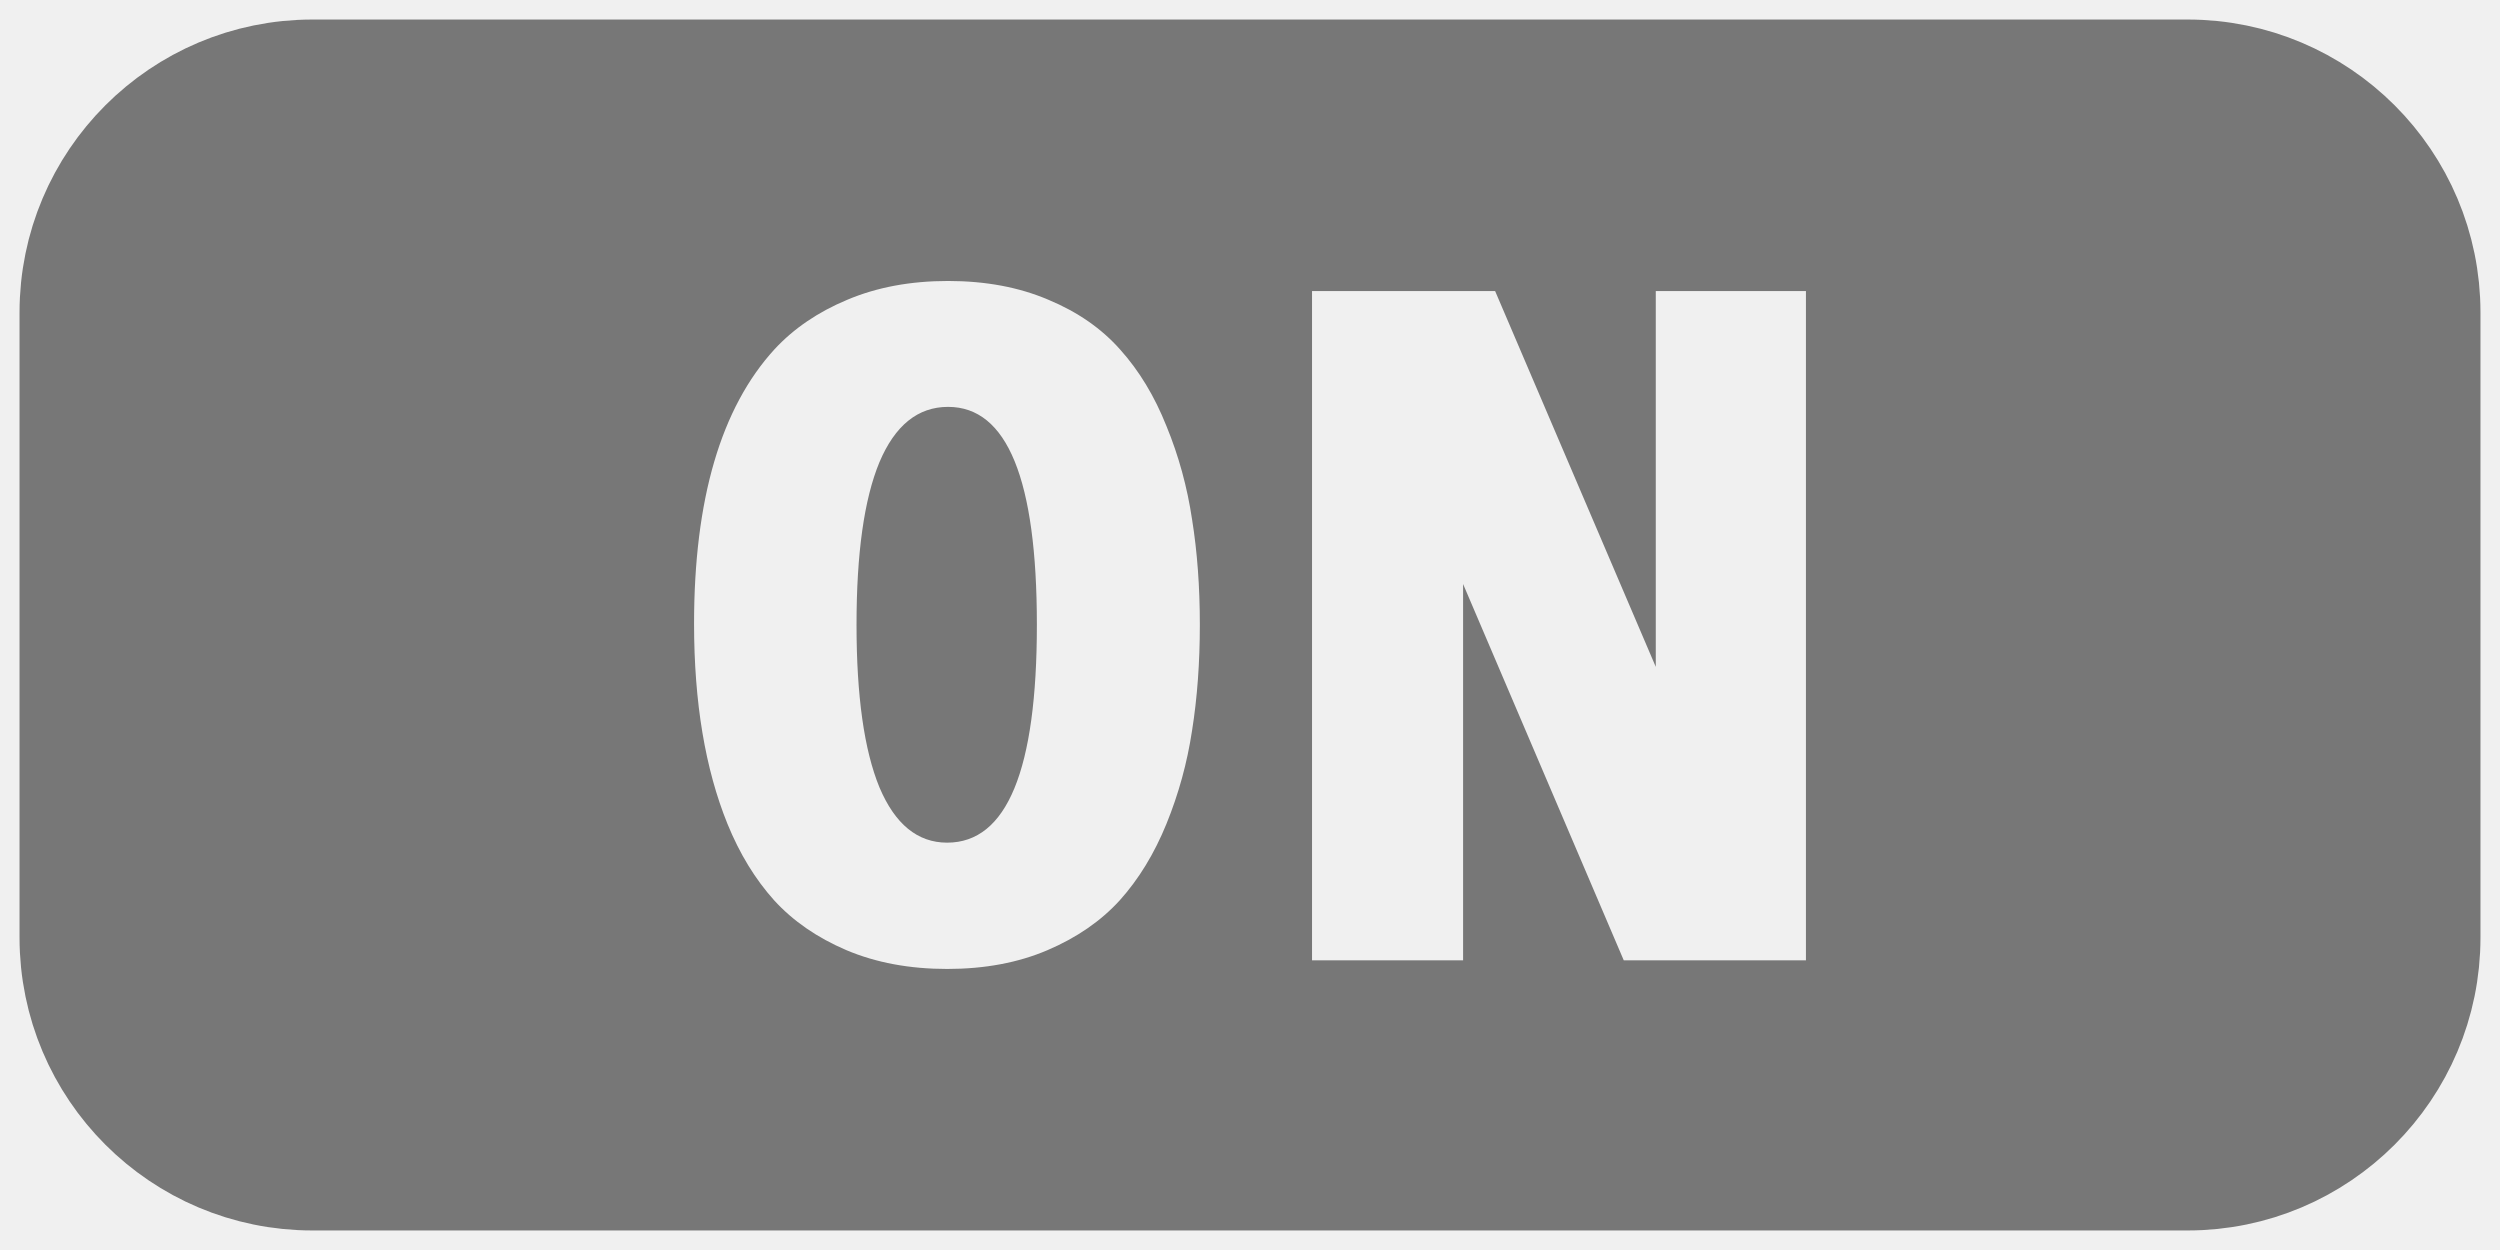
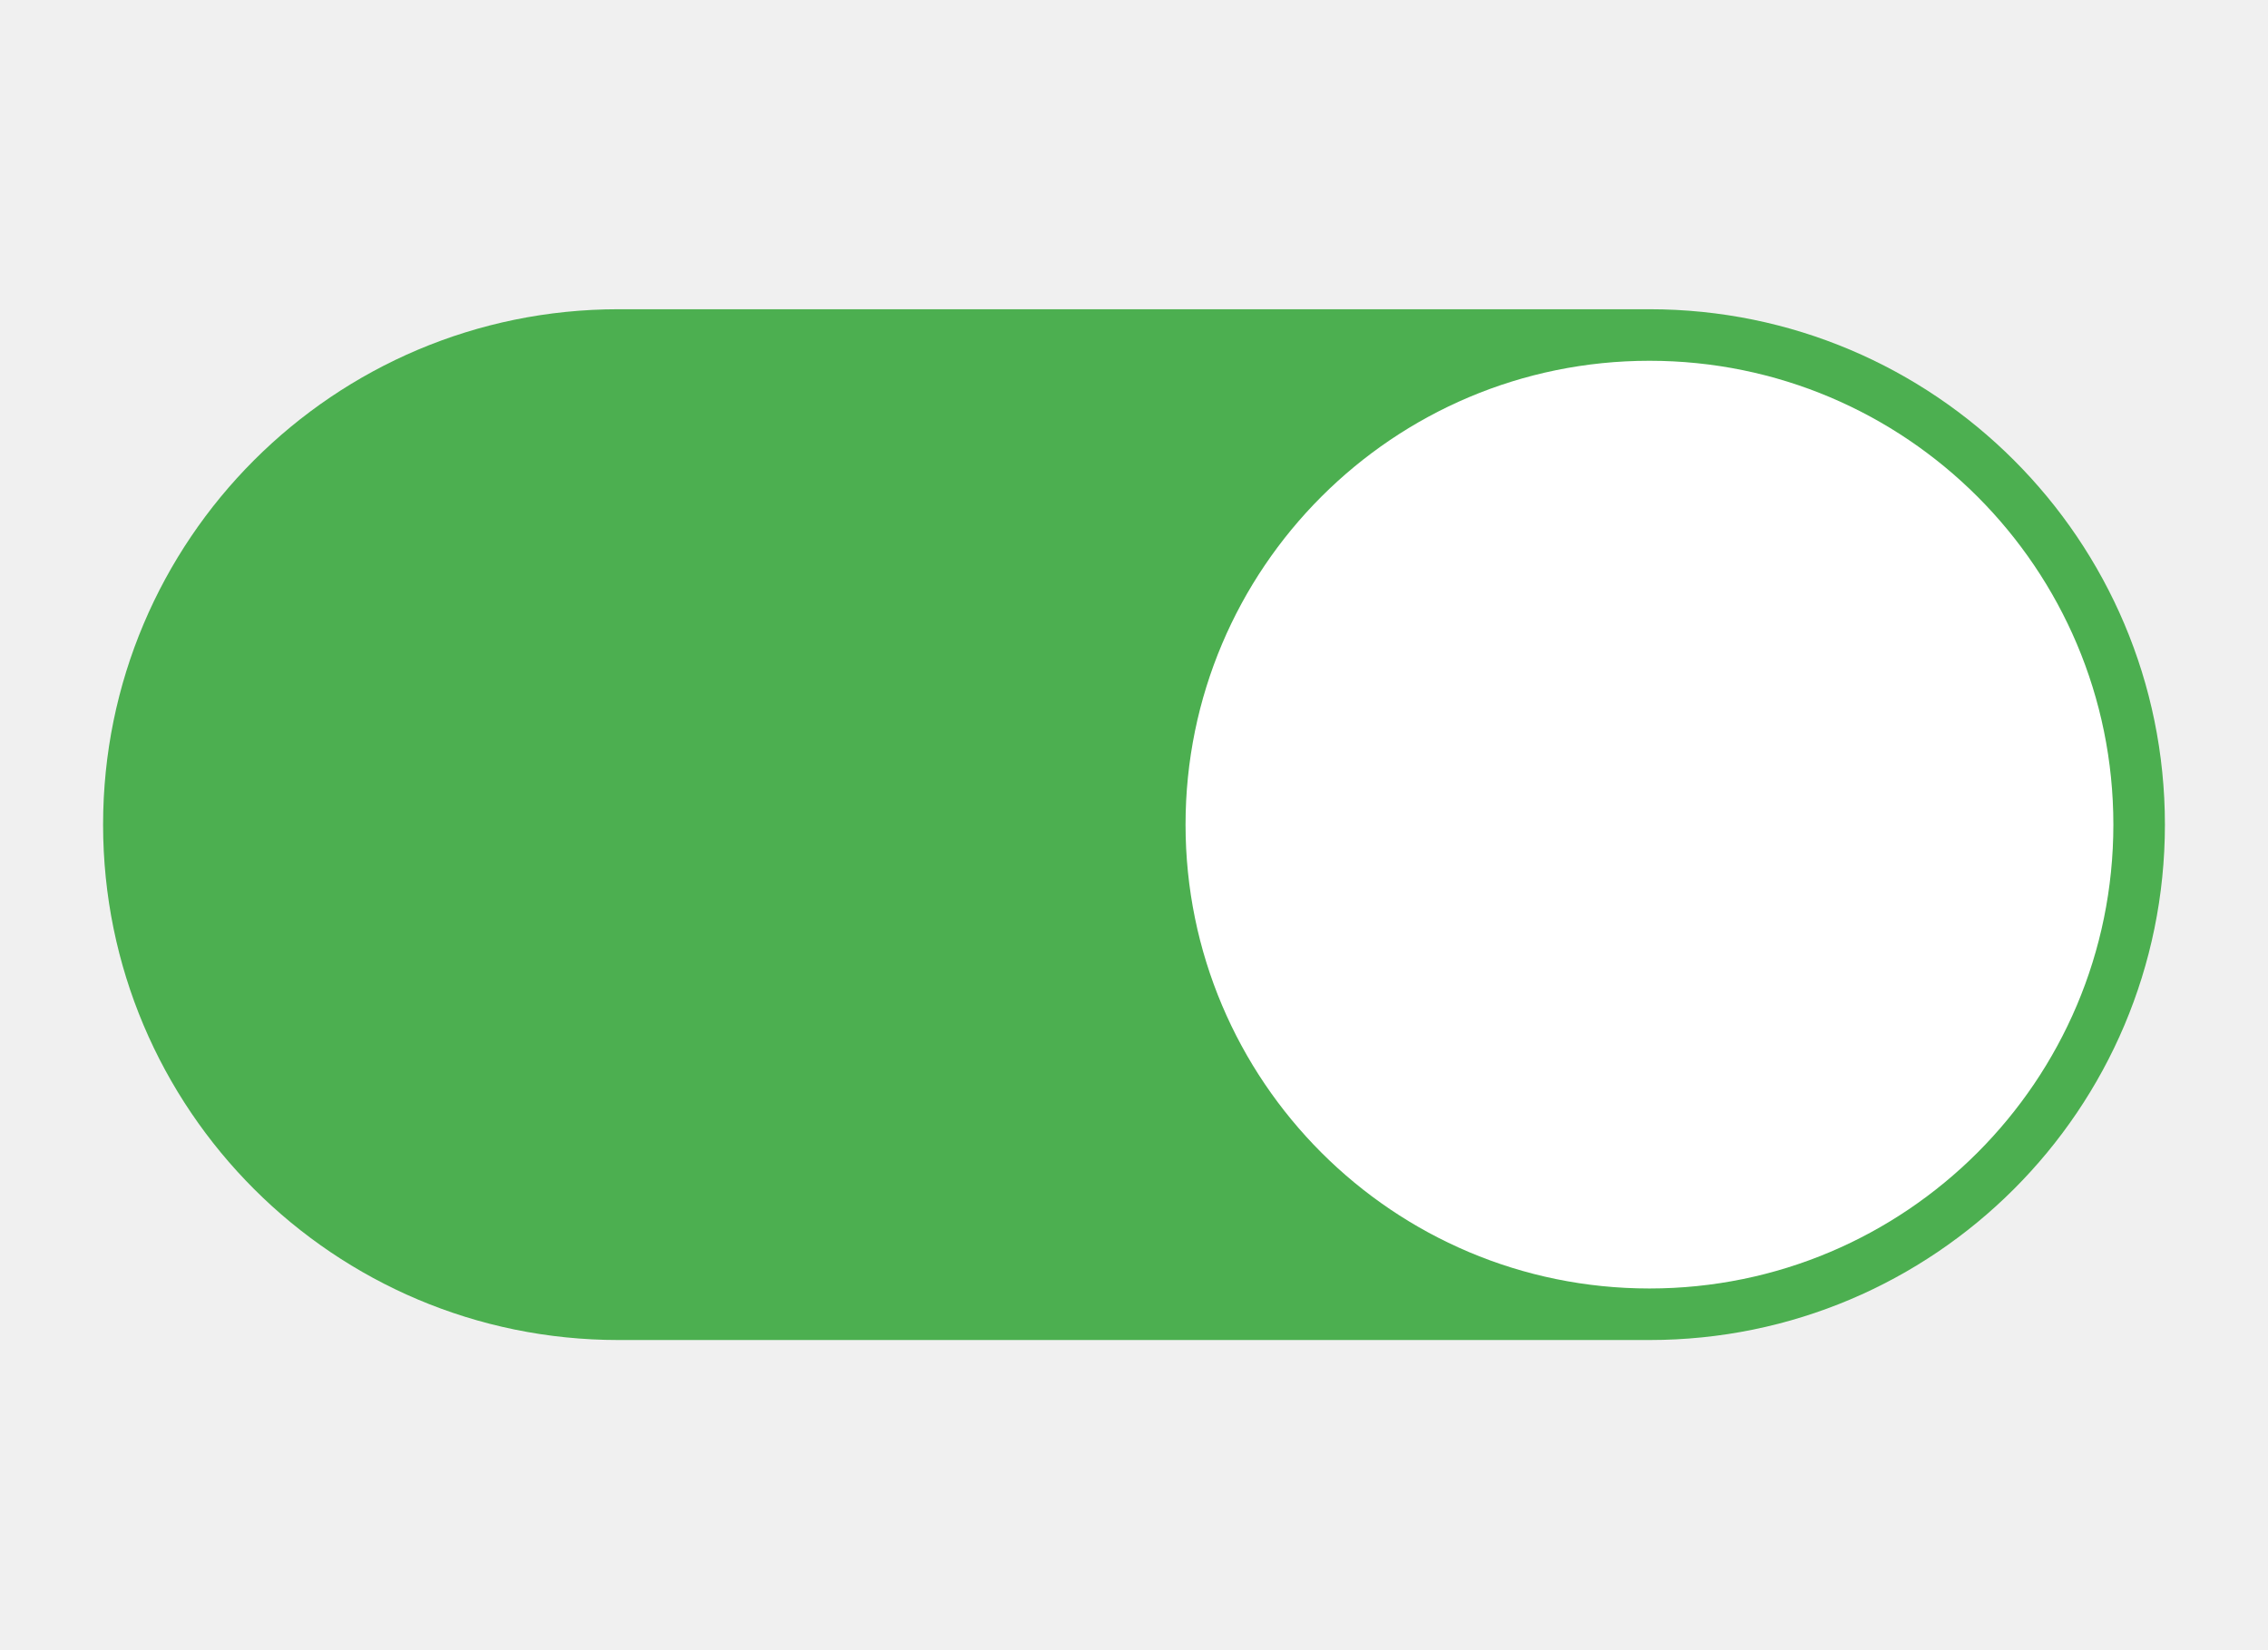
- <svg xmlns="http://www.w3.org/2000/svg" width="64" height="32" version="1.1" viewBox="0 0 64 32">
-   <path id="outline" d="m8 2h48a6 6 90 0 1 6 6v16a6 6 90 0 1-6 6h-48a6 6 90 0 1-6-6v-16a6 6 90 0 1 6-6z" fill="none" stroke="#777" stroke-linejoin="round" stroke-width="3" />
-   <path id="label_on" d="m8 2a6 6 0 0 0-6 6v16a6 6 0 0 0 6 6h48a6 6 0 0 0 6-6v-16a6 6 0 0 0-6-6h-48zm16.271 5.193c0.961 0 1.816 0.16 2.566 0.48 0.75 0.312 1.363 0.738 1.84 1.277 0.484 0.539 0.879 1.191 1.184 1.957 0.312 0.758 0.531 1.555 0.656 2.391 0.133 0.828 0.199 1.727 0.199 2.695s-0.066 1.871-0.199 2.707c-0.125 0.828-0.344 1.625-0.656 2.391s-0.711 1.418-1.195 1.957c-0.484 0.531-1.102 0.957-1.852 1.277-0.75 0.32-1.605 0.48-2.566 0.48-0.961 0-1.82-0.16-2.578-0.48-0.75-0.32-1.367-0.746-1.852-1.277-0.484-0.539-0.883-1.191-1.195-1.957-0.57-1.406-0.855-3.113-0.855-5.121 0-3.188 0.688-5.531 2.062-7.031 0.492-0.531 1.113-0.953 1.863-1.266 0.758-0.32 1.617-0.48 2.578-0.48zm9.316 0.258h4.688l4.113 9.621v-9.621h3.844v17.133h-4.664l-4.113-9.633v9.633h-3.867v-17.133zm-9.316 2.965c-0.773 0-1.359 0.473-1.758 1.418-0.391 0.945-0.586 2.332-0.586 4.16 0 1.82 0.195 3.207 0.586 4.16 0.398 0.945 0.977 1.418 1.734 1.418 1.531 0 2.297-1.859 2.297-5.578s-0.758-5.578-2.273-5.578z" fill="#777" />
+ <svg xmlns="http://www.w3.org/2000/svg" width="44" height="32" viewBox="0 0 44 32">
+   <rect x="2" y="6" width="40" height="20" rx="10" ry="10" fill="#4CAF50" />
+   <circle cx="32" cy="16" r="9" fill="#ffffff" />
</svg>
